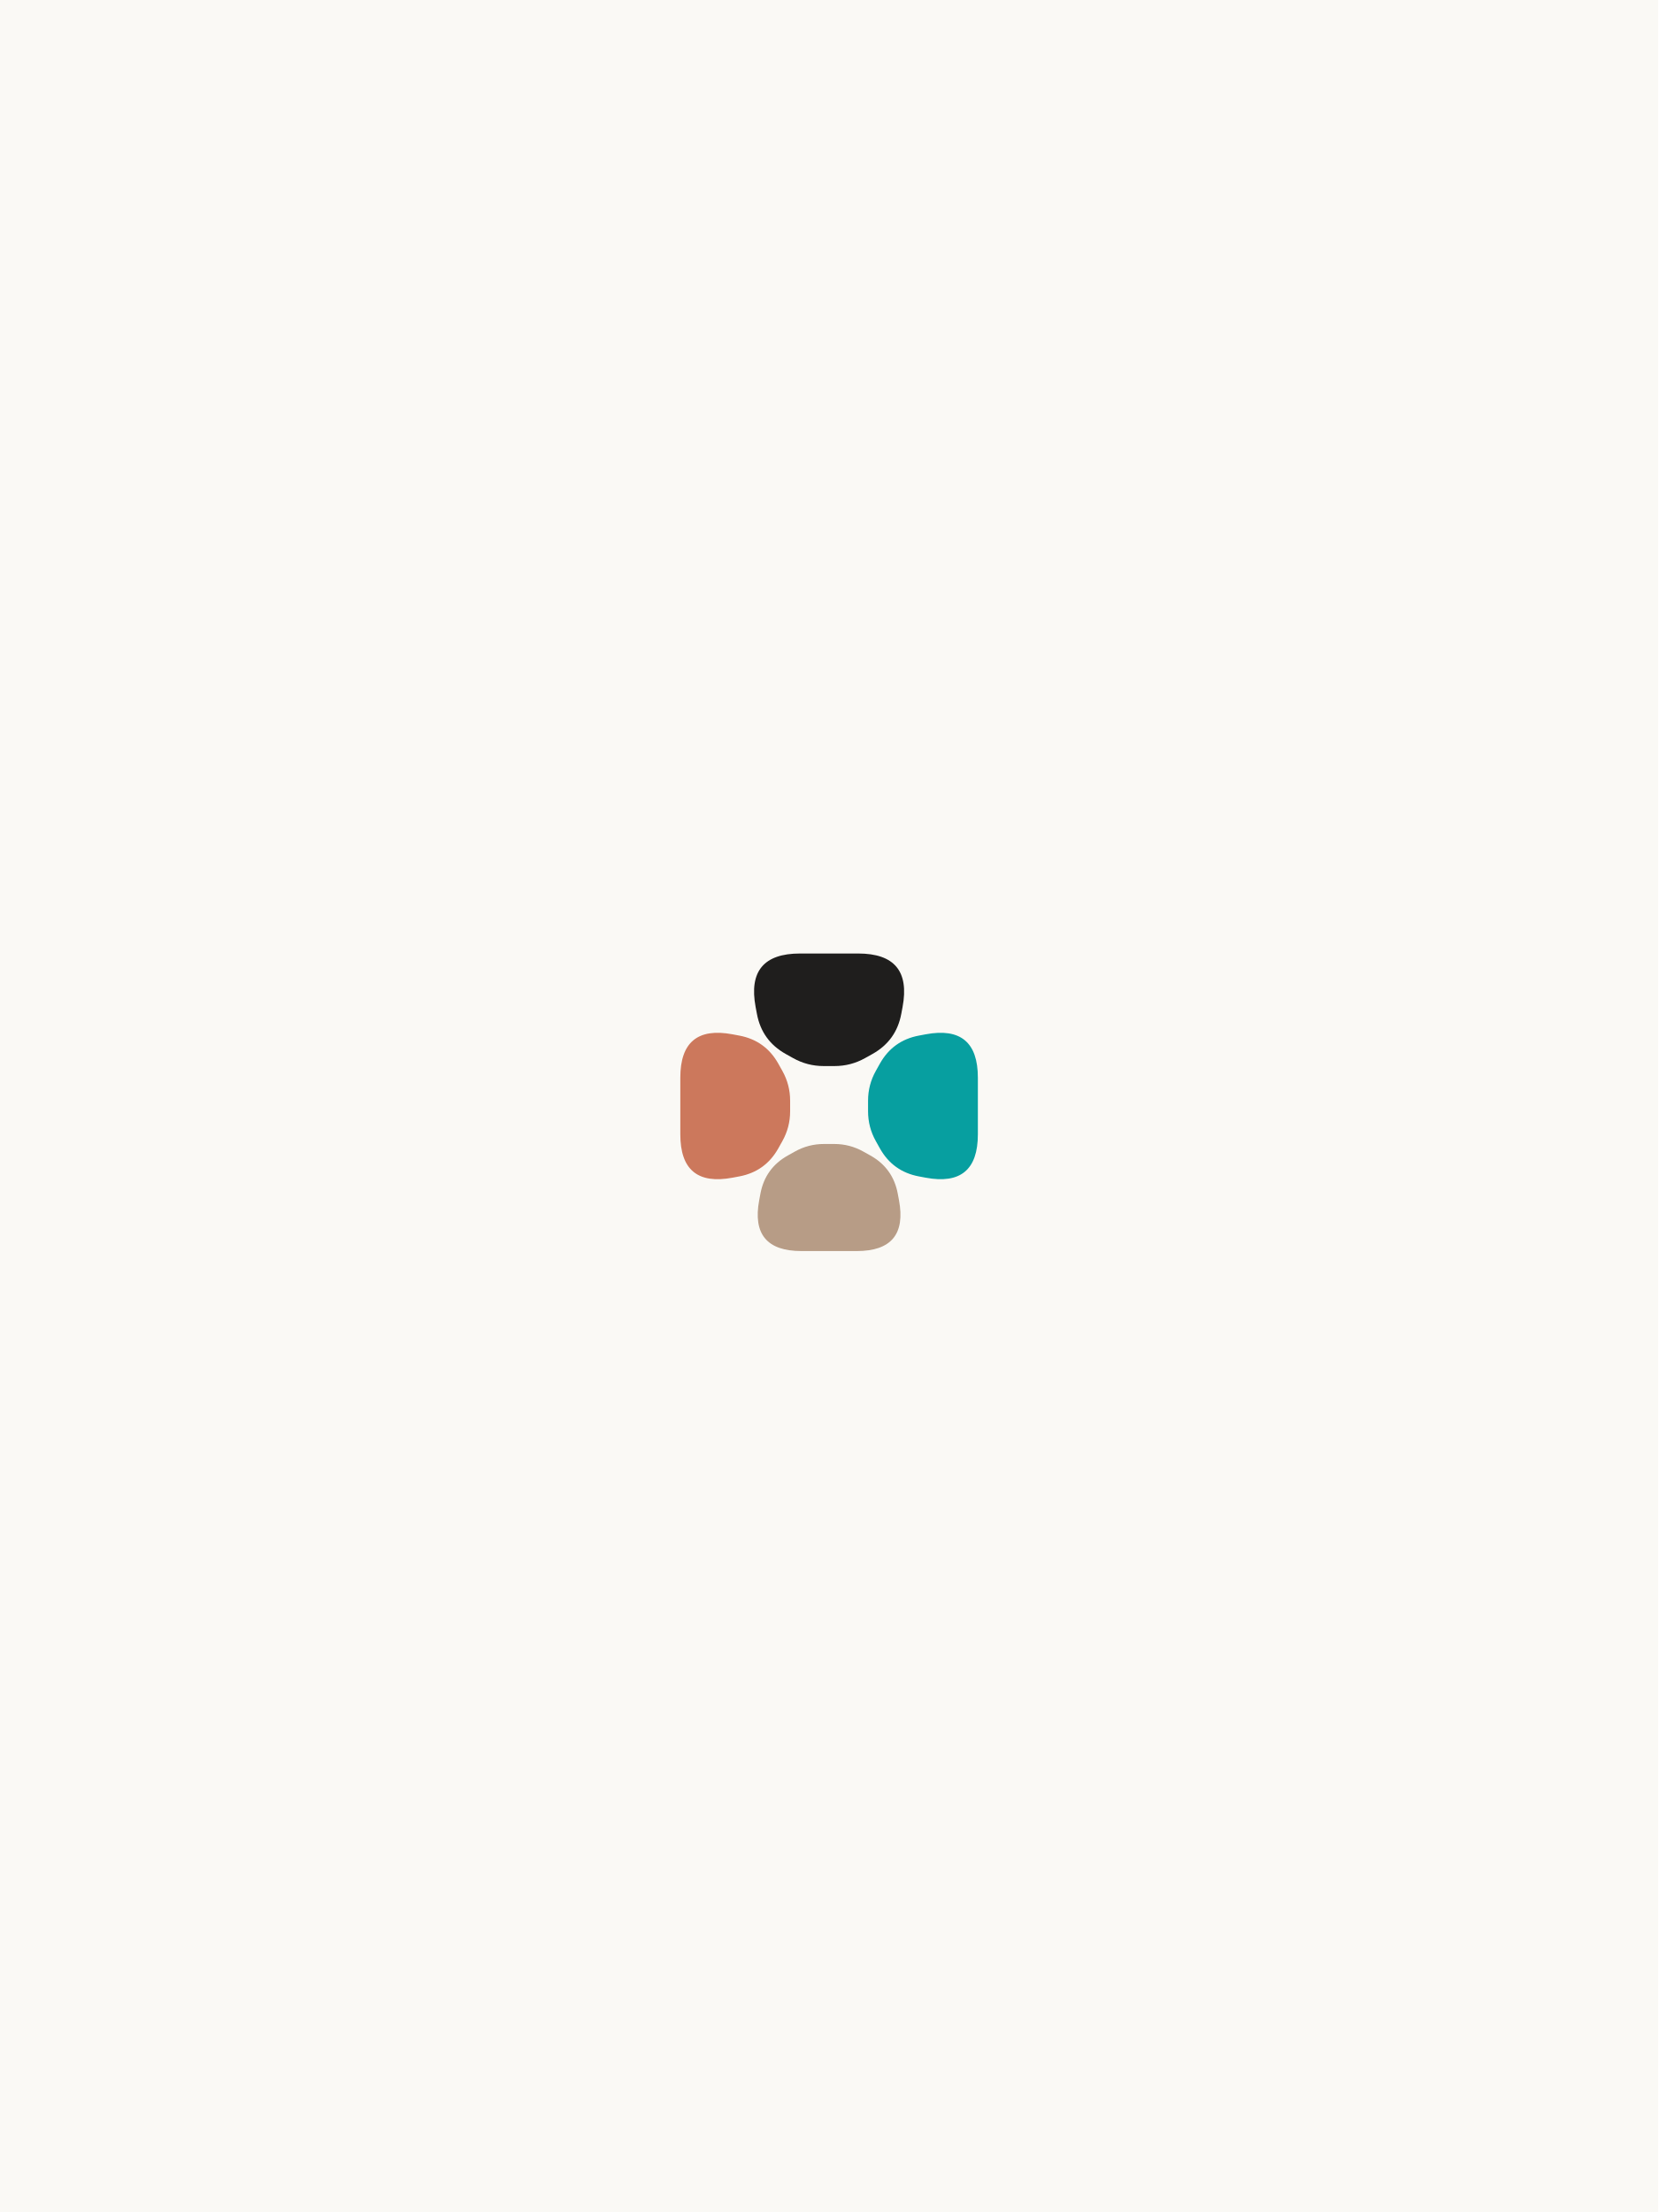
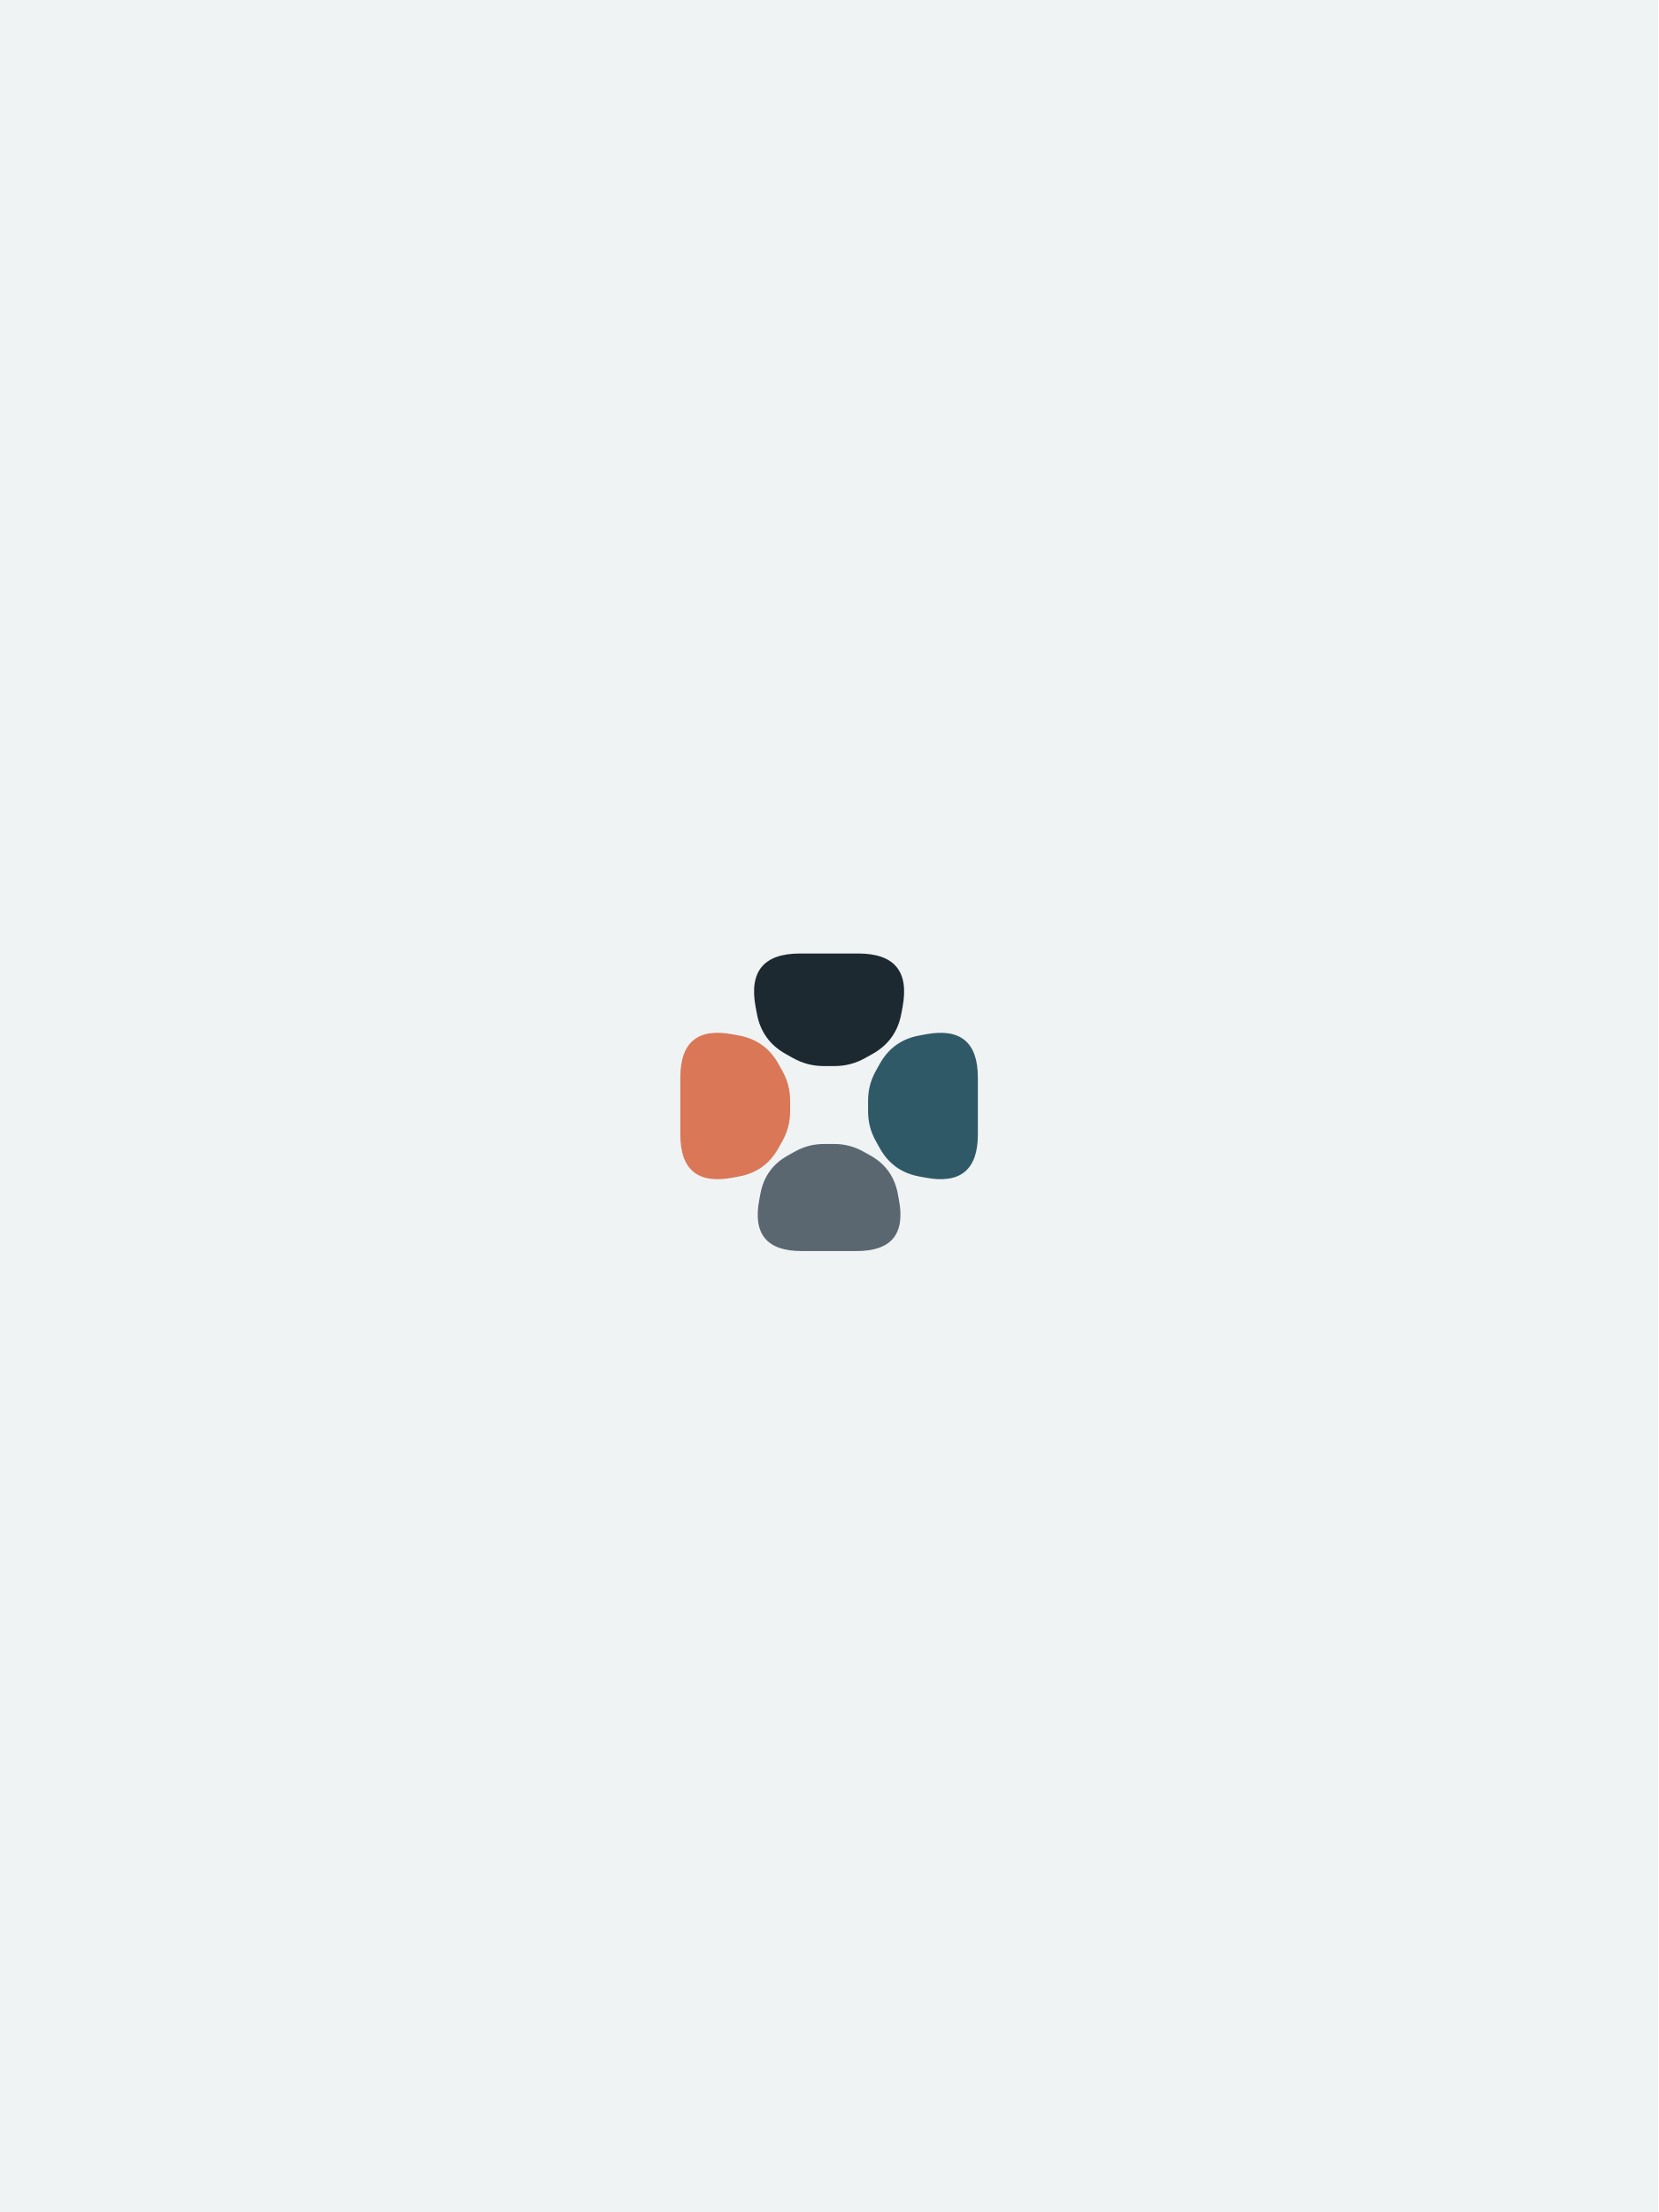
<svg xmlns="http://www.w3.org/2000/svg" viewBox="0 0 2048 2732" width="2048" height="2732" role="img" aria-label="Micro splash screen">
-   <rect width="2048" height="2732" fill="#FAF9F5" />
+   <rect width="2048" height="2732" fill="#F0F3F4" />
  <g transform="translate(814 1156) scale(2.1875)">
-     <path d="M80 12L112 12Q142 12 136.47 41.49L135.76 45.26Q133 60 119.91 67.33L115.85 69.6Q108 74 99 74L93 74Q84 74 76.15 69.6L72.09 67.33Q59 60 56.24 45.26L55.53 41.49Q50 12 80 12Z" fill="#1F1E1D" transform="rotate(0 96 96) translate(96 96) scale(1.025) translate(-96 -96)" />
-     <path d="M80 12L112 12Q142 12 136.47 41.49L135.76 45.26Q133 60 119.91 67.33L115.85 69.6Q108 74 99 74L93 74Q84 74 76.15 69.6L72.09 67.33Q59 60 56.24 45.26L55.53 41.49Q50 12 80 12Z" fill="#079FA0" transform="rotate(90 96 96) translate(96 96) scale(1) translate(-96 -96)" />
-     <path d="M80 12L112 12Q142 12 136.47 41.49L135.76 45.26Q133 60 119.91 67.33L115.85 69.6Q108 74 99 74L93 74Q84 74 76.15 69.6L72.09 67.33Q59 60 56.24 45.26L55.53 41.49Q50 12 80 12Z" fill="#B79C86" transform="rotate(180 96 96) translate(96 96) scale(0.975) translate(-96 -96)" />
-     <path d="M80 12L112 12Q142 12 136.47 41.49L135.76 45.26Q133 60 119.91 67.33L115.85 69.6Q108 74 99 74L93 74Q84 74 76.15 69.6L72.09 67.33Q59 60 56.24 45.26L55.53 41.49Q50 12 80 12Z" fill="#CC785C" transform="rotate(270 96 96) translate(96 96) scale(1) translate(-96 -96)" />
+     <path d="M80 12L112 12Q142 12 136.47 41.49L135.76 45.26Q133 60 119.91 67.33L115.85 69.6Q108 74 99 74L93 74Q84 74 76.15 69.6L72.09 67.33Q59 60 56.24 45.26L55.53 41.49Q50 12 80 12Z" fill="#1D2930" transform="rotate(0 96 96) translate(96 96) scale(1.025) translate(-96 -96)" />
+     <path d="M80 12L112 12Q142 12 136.47 41.49L135.76 45.26Q133 60 119.91 67.33L115.85 69.6Q108 74 99 74L93 74Q84 74 76.15 69.6L72.09 67.33Q59 60 56.24 45.26L55.53 41.49Q50 12 80 12Z" fill="#305968" transform="rotate(90 96 96) translate(96 96) scale(1) translate(-96 -96)" />
+     <path d="M80 12L112 12Q142 12 136.47 41.49L135.76 45.26Q133 60 119.91 67.33L115.85 69.6Q108 74 99 74L93 74Q84 74 76.15 69.6L72.09 67.33Q59 60 56.24 45.26L55.53 41.49Q50 12 80 12Z" fill="#5B6770" transform="rotate(180 96 96) translate(96 96) scale(0.975) translate(-96 -96)" />
+     <path d="M80 12L112 12Q142 12 136.47 41.49L135.76 45.26Q133 60 119.91 67.33L115.85 69.6Q108 74 99 74L93 74Q84 74 76.15 69.6L72.09 67.33Q59 60 56.24 45.26L55.53 41.49Q50 12 80 12Z" fill="#D97757" transform="rotate(270 96 96) translate(96 96) scale(1) translate(-96 -96)" />
  </g>
</svg>
